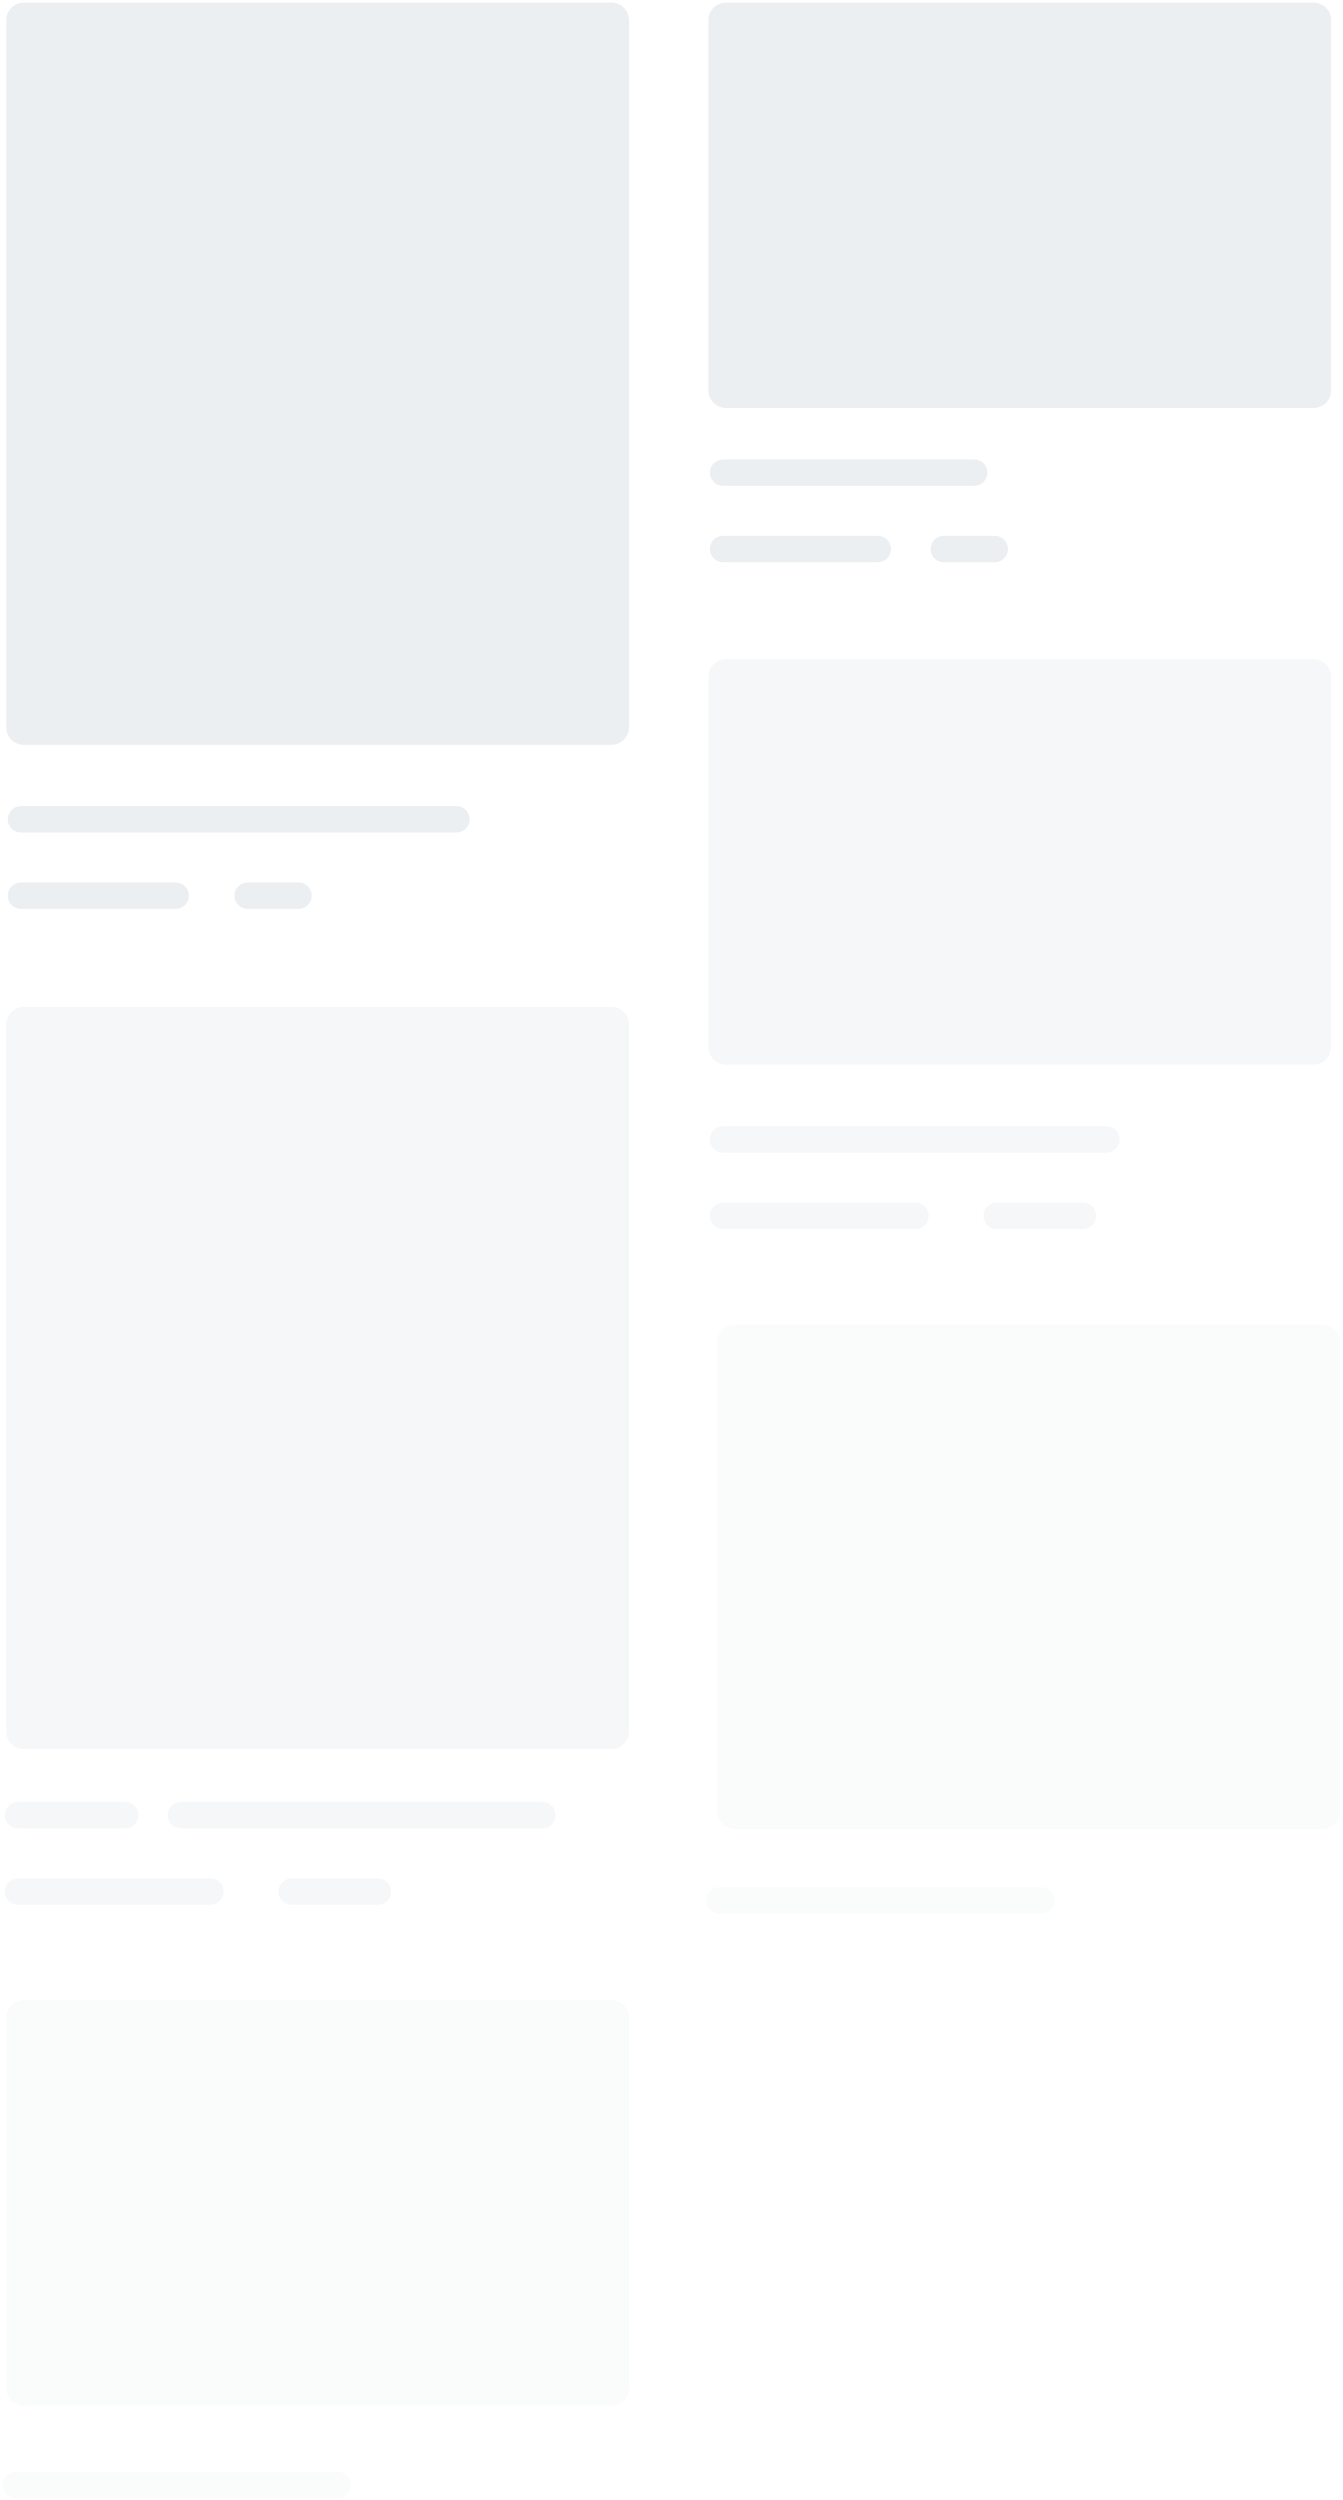
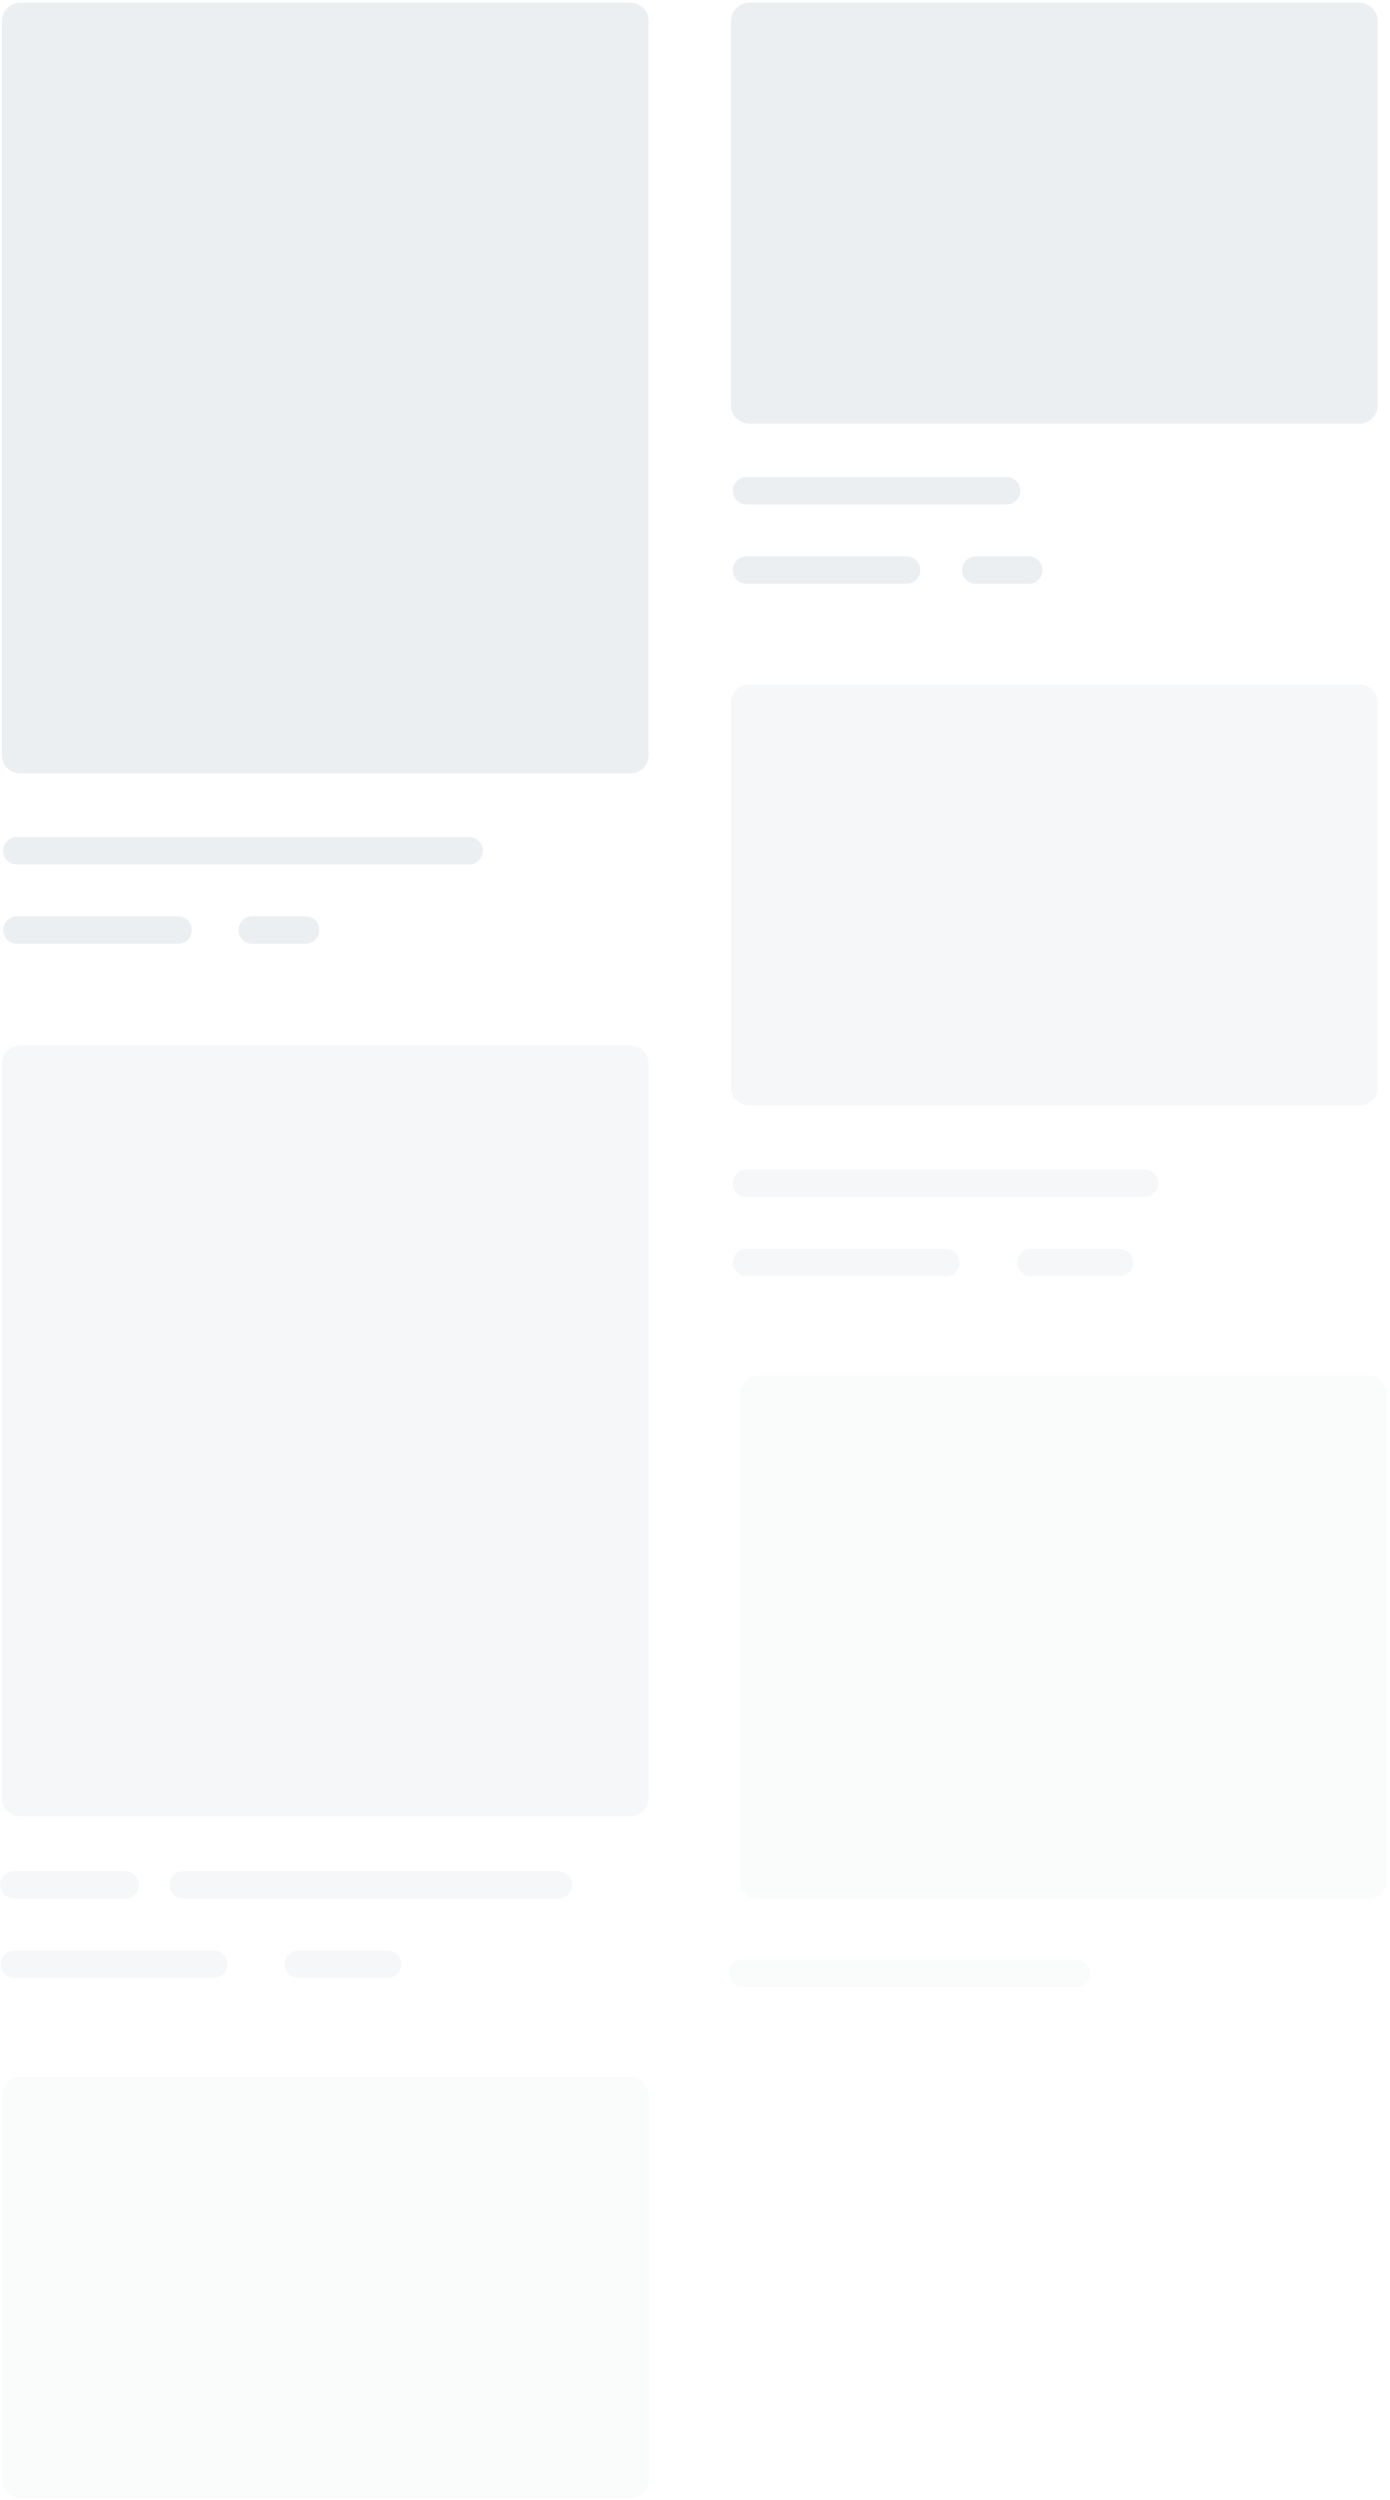
- <svg xmlns="http://www.w3.org/2000/svg" width="457" height="851">
+ <svg xmlns="http://www.w3.org/2000/svg" width="304" height="547">
  <g fill="#ECEFF1" fill-rule="evenodd">
-     <path d="M2.123 6.884v240.677a6 6 0 0 0 6 6h200a6 6 0 0 0 6-6V6.884a6 6 0 0 0-6-6h-200a6 6 0 0 0-6 6z" />
-     <path d="M2.123 348.735v240.677a6 6 0 0 0 6 6h200a6 6 0 0 0 6-6V348.735a6 6 0 0 0-6-6h-200a6 6 0 0 0-6 6z" opacity=".5" />
-     <path d="M7.123 283.389H155.38a4.5 4.5 0 0 0 0-9H7.123a4.5 4.5 0 0 0 0 9zm239-118h85.5a4.5 4.5 0 0 0 0-9h-85.5a4.5 4.5 0 0 0 0 9z" />
-     <path d="M246.123 392.389h130.5a4.5 4.5 0 0 0 0-9h-130.5a4.5 4.5 0 0 0 0 9zm-240 230h36.503a4.5 4.5 0 0 0 0-9H6.123a4.5 4.5 0 0 0 0 9z" opacity=".5" />
-     <path d="M7.123 309.389h52.693a4.5 4.5 0 0 0 0-9H7.123a4.5 4.5 0 0 0 0 9zm239-118h52.693a4.5 4.5 0 0 0 0-9h-52.693a4.5 4.5 0 0 0 0 9z" />
-     <path d="M246.123 418.389h65.502a4.5 4.5 0 0 0 0-9h-65.502a4.5 4.5 0 0 0 0 9zm-240 230h65.502a4.5 4.5 0 0 0 0-9H6.123a4.5 4.5 0 0 0 0 9zm333.147-230h29.353a4.5 4.5 0 0 0 0-9H339.27a4.5 4.5 0 0 0 0 9zm-240 230h29.353a4.5 4.5 0 0 0 0-9H99.27a4.5 4.5 0 0 0 0 9zm-37.65-26h123.004a4.5 4.5 0 0 0 0-9H61.62a4.5 4.5 0 0 0 0 9z" opacity=".5" />
-     <path d="M5.35 850.389h109.626a4.5 4.5 0 0 0 0-9H5.35a4.5 4.5 0 0 0 0 9zm239.5-199h109.626a4.5 4.5 0 0 0 0-9H244.85a4.5 4.5 0 0 0 0 9z" opacity=".25" />
-     <path d="M84.27 309.389h17.36a4.5 4.5 0 0 0 0-9H84.27a4.5 4.5 0 0 0 0 9zm237-118h17.36a4.5 4.5 0 0 0 0-9h-17.36a4.5 4.5 0 0 0 0 9zM241.123 6.884v126a6 6 0 0 0 6 6h200a6 6 0 0 0 6-6v-126a6 6 0 0 0-6-6h-200a6 6 0 0 0-6 6z" />
-     <path d="M241.123 230.389v126a6 6 0 0 0 6 6h200a6 6 0 0 0 6-6v-126a6 6 0 0 0-6-6h-200a6 6 0 0 0-6 6z" opacity=".5" />
-     <path d="M244.123 456.889v159.68a6 6 0 0 0 6 6h200a6 6 0 0 0 6-6v-159.68a6 6 0 0 0-6-6h-200a6 6 0 0 0-6 6zm-242 230v126a6 6 0 0 0 6 6h200a6 6 0 0 0 6-6v-126a6 6 0 0 0-6-6h-200a6 6 0 0 0-6 6z" opacity=".25" />
+     <path d="M.417 4.595v160.64a4.005 4.005 0 0 0 4.005 4.004h133.49a4.005 4.005 0 0 0 4.004-4.004V4.595A4.005 4.005 0 0 0 137.912.59H4.422A4.005 4.005 0 0 0 .417 4.595z" />
+     <path d="M.417 232.763v160.64a4.005 4.005 0 0 0 4.005 4.005h133.49a4.005 4.005 0 0 0 4.004-4.005v-160.64a4.005 4.005 0 0 0-4.004-4.005H4.422a4.005 4.005 0 0 0-4.005 4.005z" opacity=".5" />
+     <path d="M3.754 189.148h98.954a3.004 3.004 0 0 0 0-6.007H3.754a3.004 3.004 0 1 0 0 6.007zm159.52-78.76h57.068a3.004 3.004 0 0 0 0-6.006h-57.067a3.004 3.004 0 0 0 0 6.007z" />
+     <path d="M163.275 261.9h87.102a3.004 3.004 0 1 0 0-6.007h-87.102a3.004 3.004 0 0 0 0 6.007zM3.087 415.414H27.45a3.004 3.004 0 0 0 0-6.007H3.087a3.004 3.004 0 1 0 0 6.007z" opacity=".5" />
+     <path d="M3.754 206.502h35.17a3.004 3.004 0 1 0 0-6.007H3.754a3.004 3.004 0 1 0 0 6.007zm159.52-78.76h35.17a3.004 3.004 0 0 0 0-6.006h-35.17a3.004 3.004 0 0 0 0 6.007z" />
+     <path d="M163.275 279.254h43.72a3.004 3.004 0 0 0 0-6.007h-43.72a3.004 3.004 0 0 0 0 6.007zM3.087 432.767h43.72a3.004 3.004 0 0 0 0-6.007H3.086a3.004 3.004 0 0 0 0 6.007zm222.359-153.513h19.591a3.004 3.004 0 0 0 0-6.007h-19.591a3.004 3.004 0 0 0 0 6.007zM65.258 432.767h19.591a3.004 3.004 0 0 0 0-6.007H65.258a3.004 3.004 0 0 0 0 6.007zm-25.13-17.353h82.1a3.004 3.004 0 0 0 0-6.007h-82.1a3.004 3.004 0 1 0 0 6.007z" opacity=".5" />
+     <path d="M2.57 567.592h73.17a3.004 3.004 0 1 0 0-6.007H2.57a3.004 3.004 0 0 0 0 6.007zM162.426 434.77h73.17a3.004 3.004 0 0 0 0-6.007h-73.17a3.004 3.004 0 0 0 0 6.007z" opacity=".25" />
+     <path d="M55.246 206.502h11.587a3.004 3.004 0 1 0 0-6.007H55.246a3.004 3.004 0 1 0 0 6.007zm158.186-78.76h11.587a3.004 3.004 0 1 0 0-6.006h-11.587a3.004 3.004 0 0 0 0 6.007zM159.938 4.596v84.098a4.005 4.005 0 0 0 4.004 4.005h133.49a4.005 4.005 0 0 0 4.005-4.005V4.595A4.005 4.005 0 0 0 297.432.59h-133.49a4.005 4.005 0 0 0-4.004 4.005z" />
+     <path d="M159.938 153.773v84.099a4.005 4.005 0 0 0 4.004 4.005h133.49a4.005 4.005 0 0 0 4.005-4.005v-84.099a4.005 4.005 0 0 0-4.005-4.005h-133.49a4.005 4.005 0 0 0-4.004 4.005z" opacity=".5" />
+     <path d="M161.94 304.95V411.53a4.005 4.005 0 0 0 4.005 4.005h133.49a4.005 4.005 0 0 0 4.004-4.005V304.951a4.005 4.005 0 0 0-4.004-4.005h-133.49a4.005 4.005 0 0 0-4.005 4.005zM.417 458.465v84.099a4.005 4.005 0 0 0 4.005 4.005h133.49a4.005 4.005 0 0 0 4.004-4.005v-84.099a4.005 4.005 0 0 0-4.004-4.005H4.422a4.005 4.005 0 0 0-4.005 4.005z" opacity=".25" />
  </g>
</svg>
